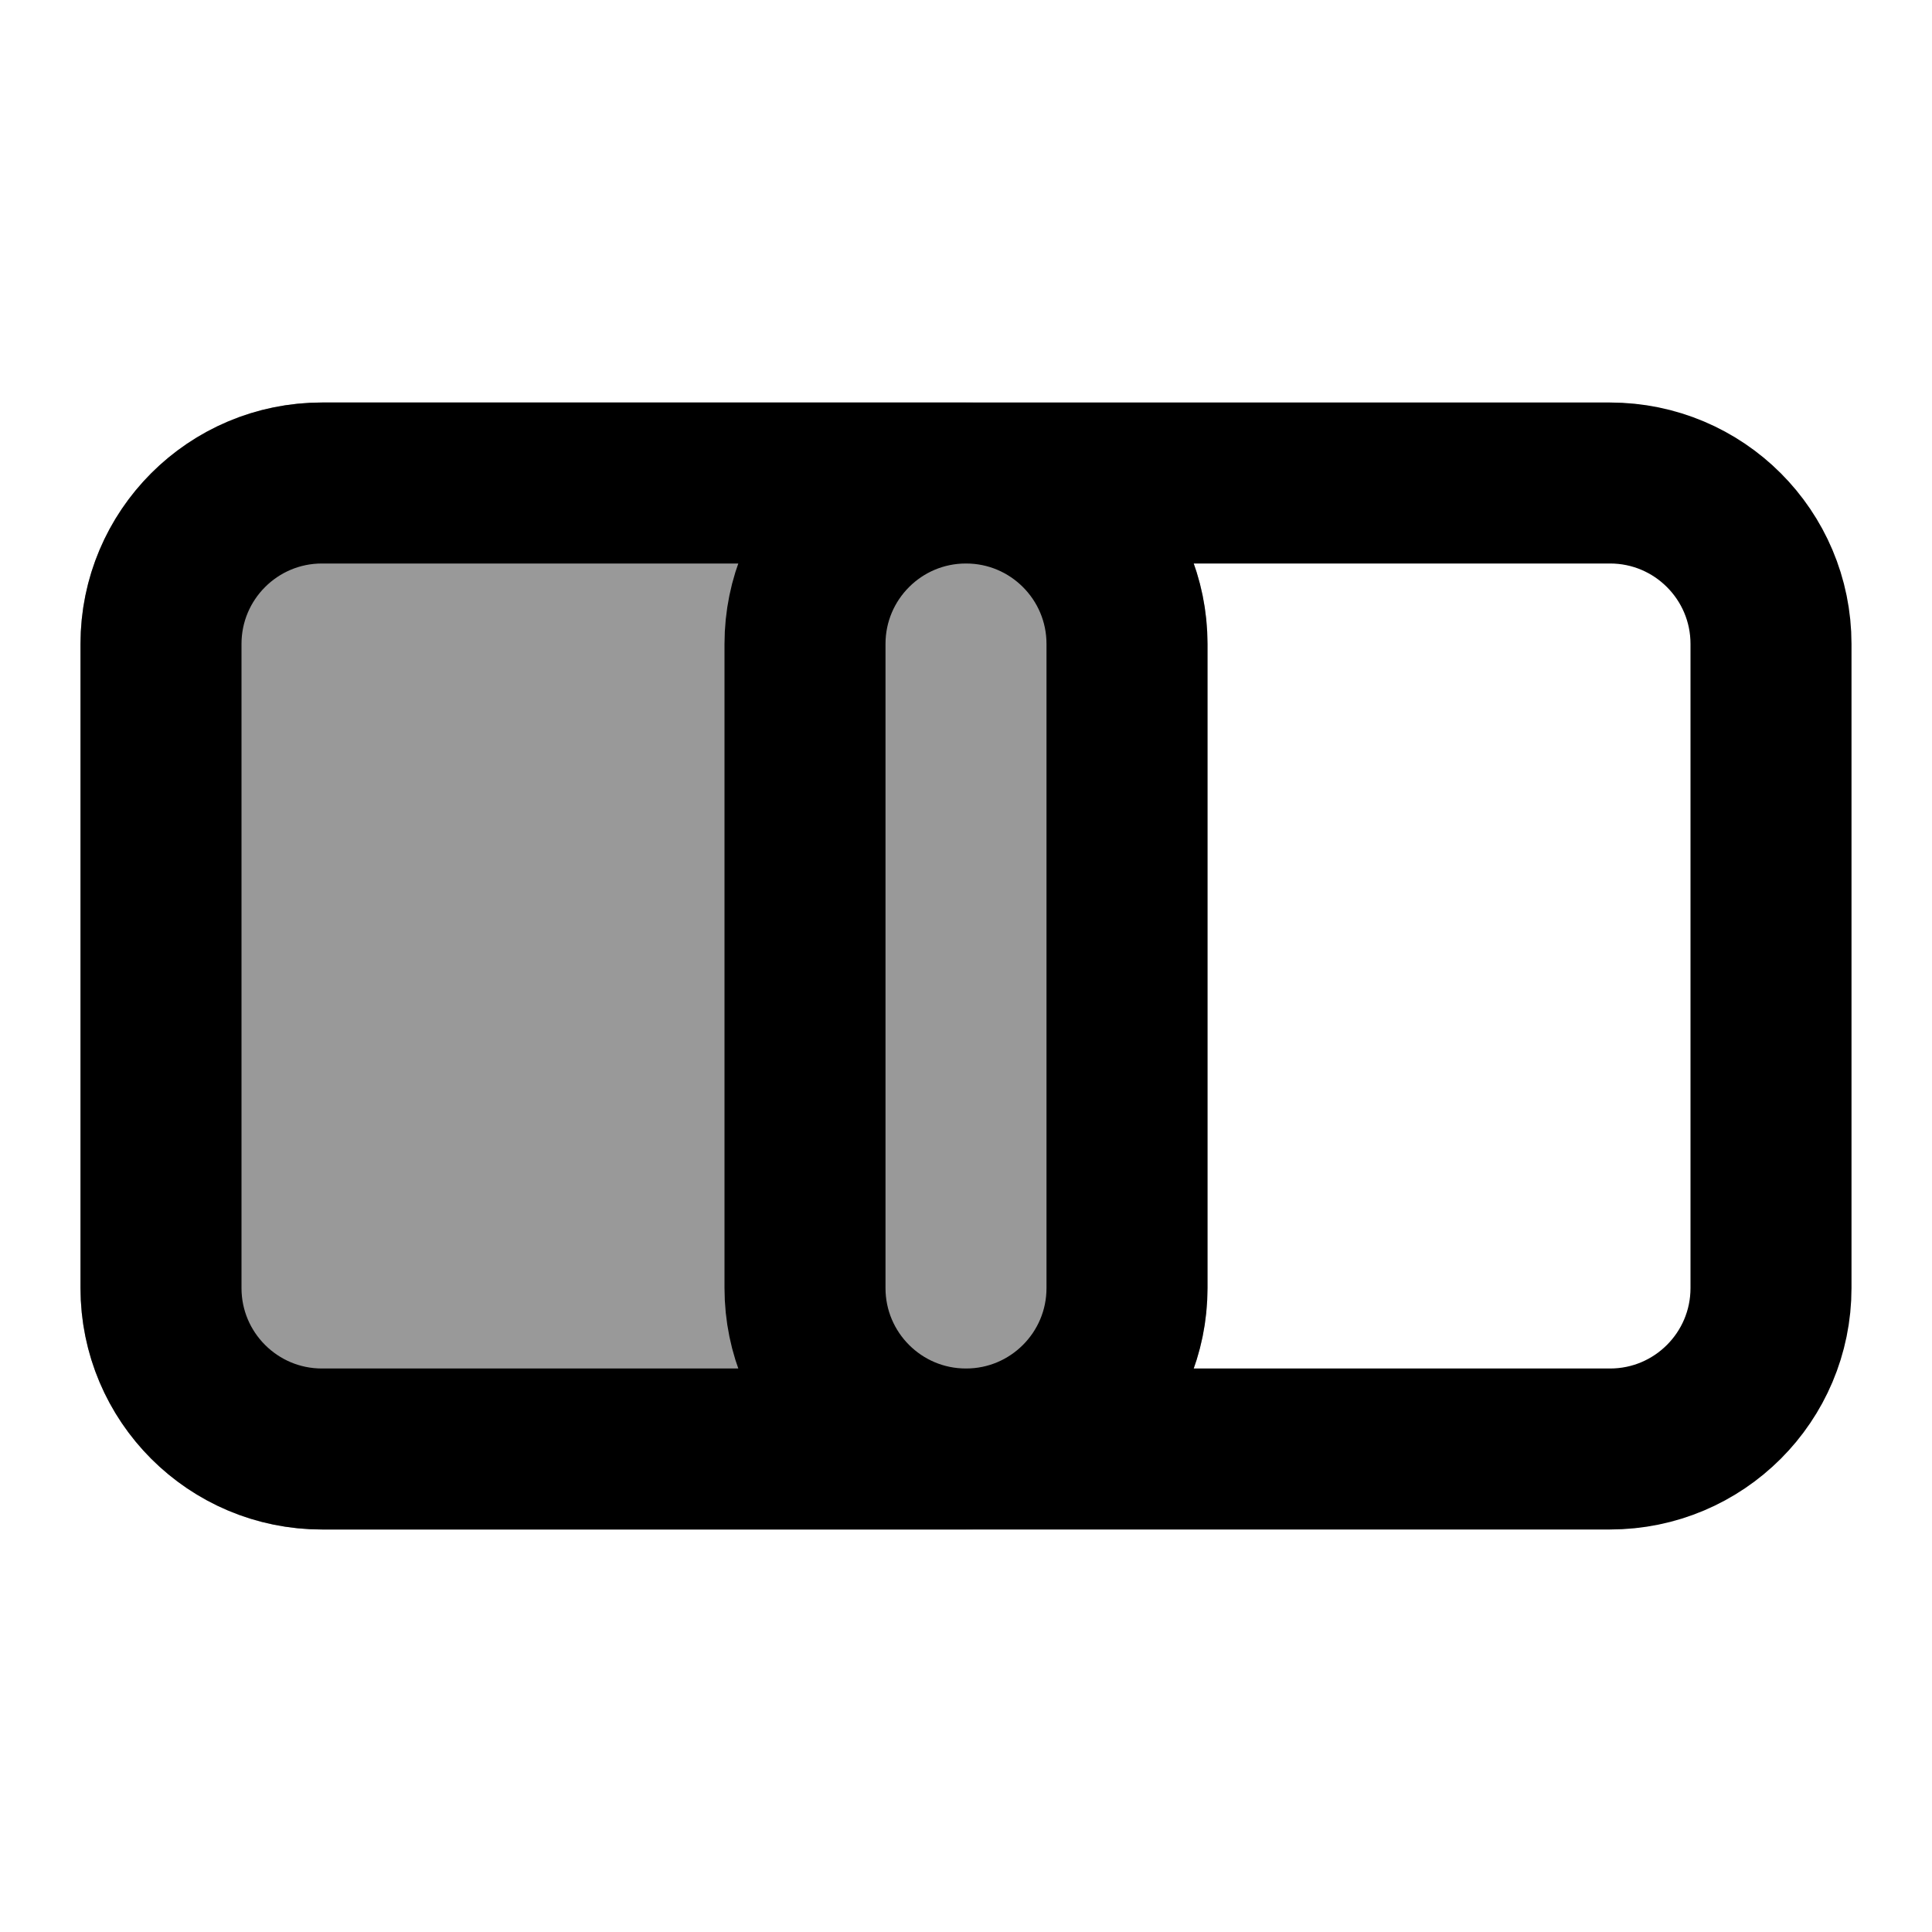
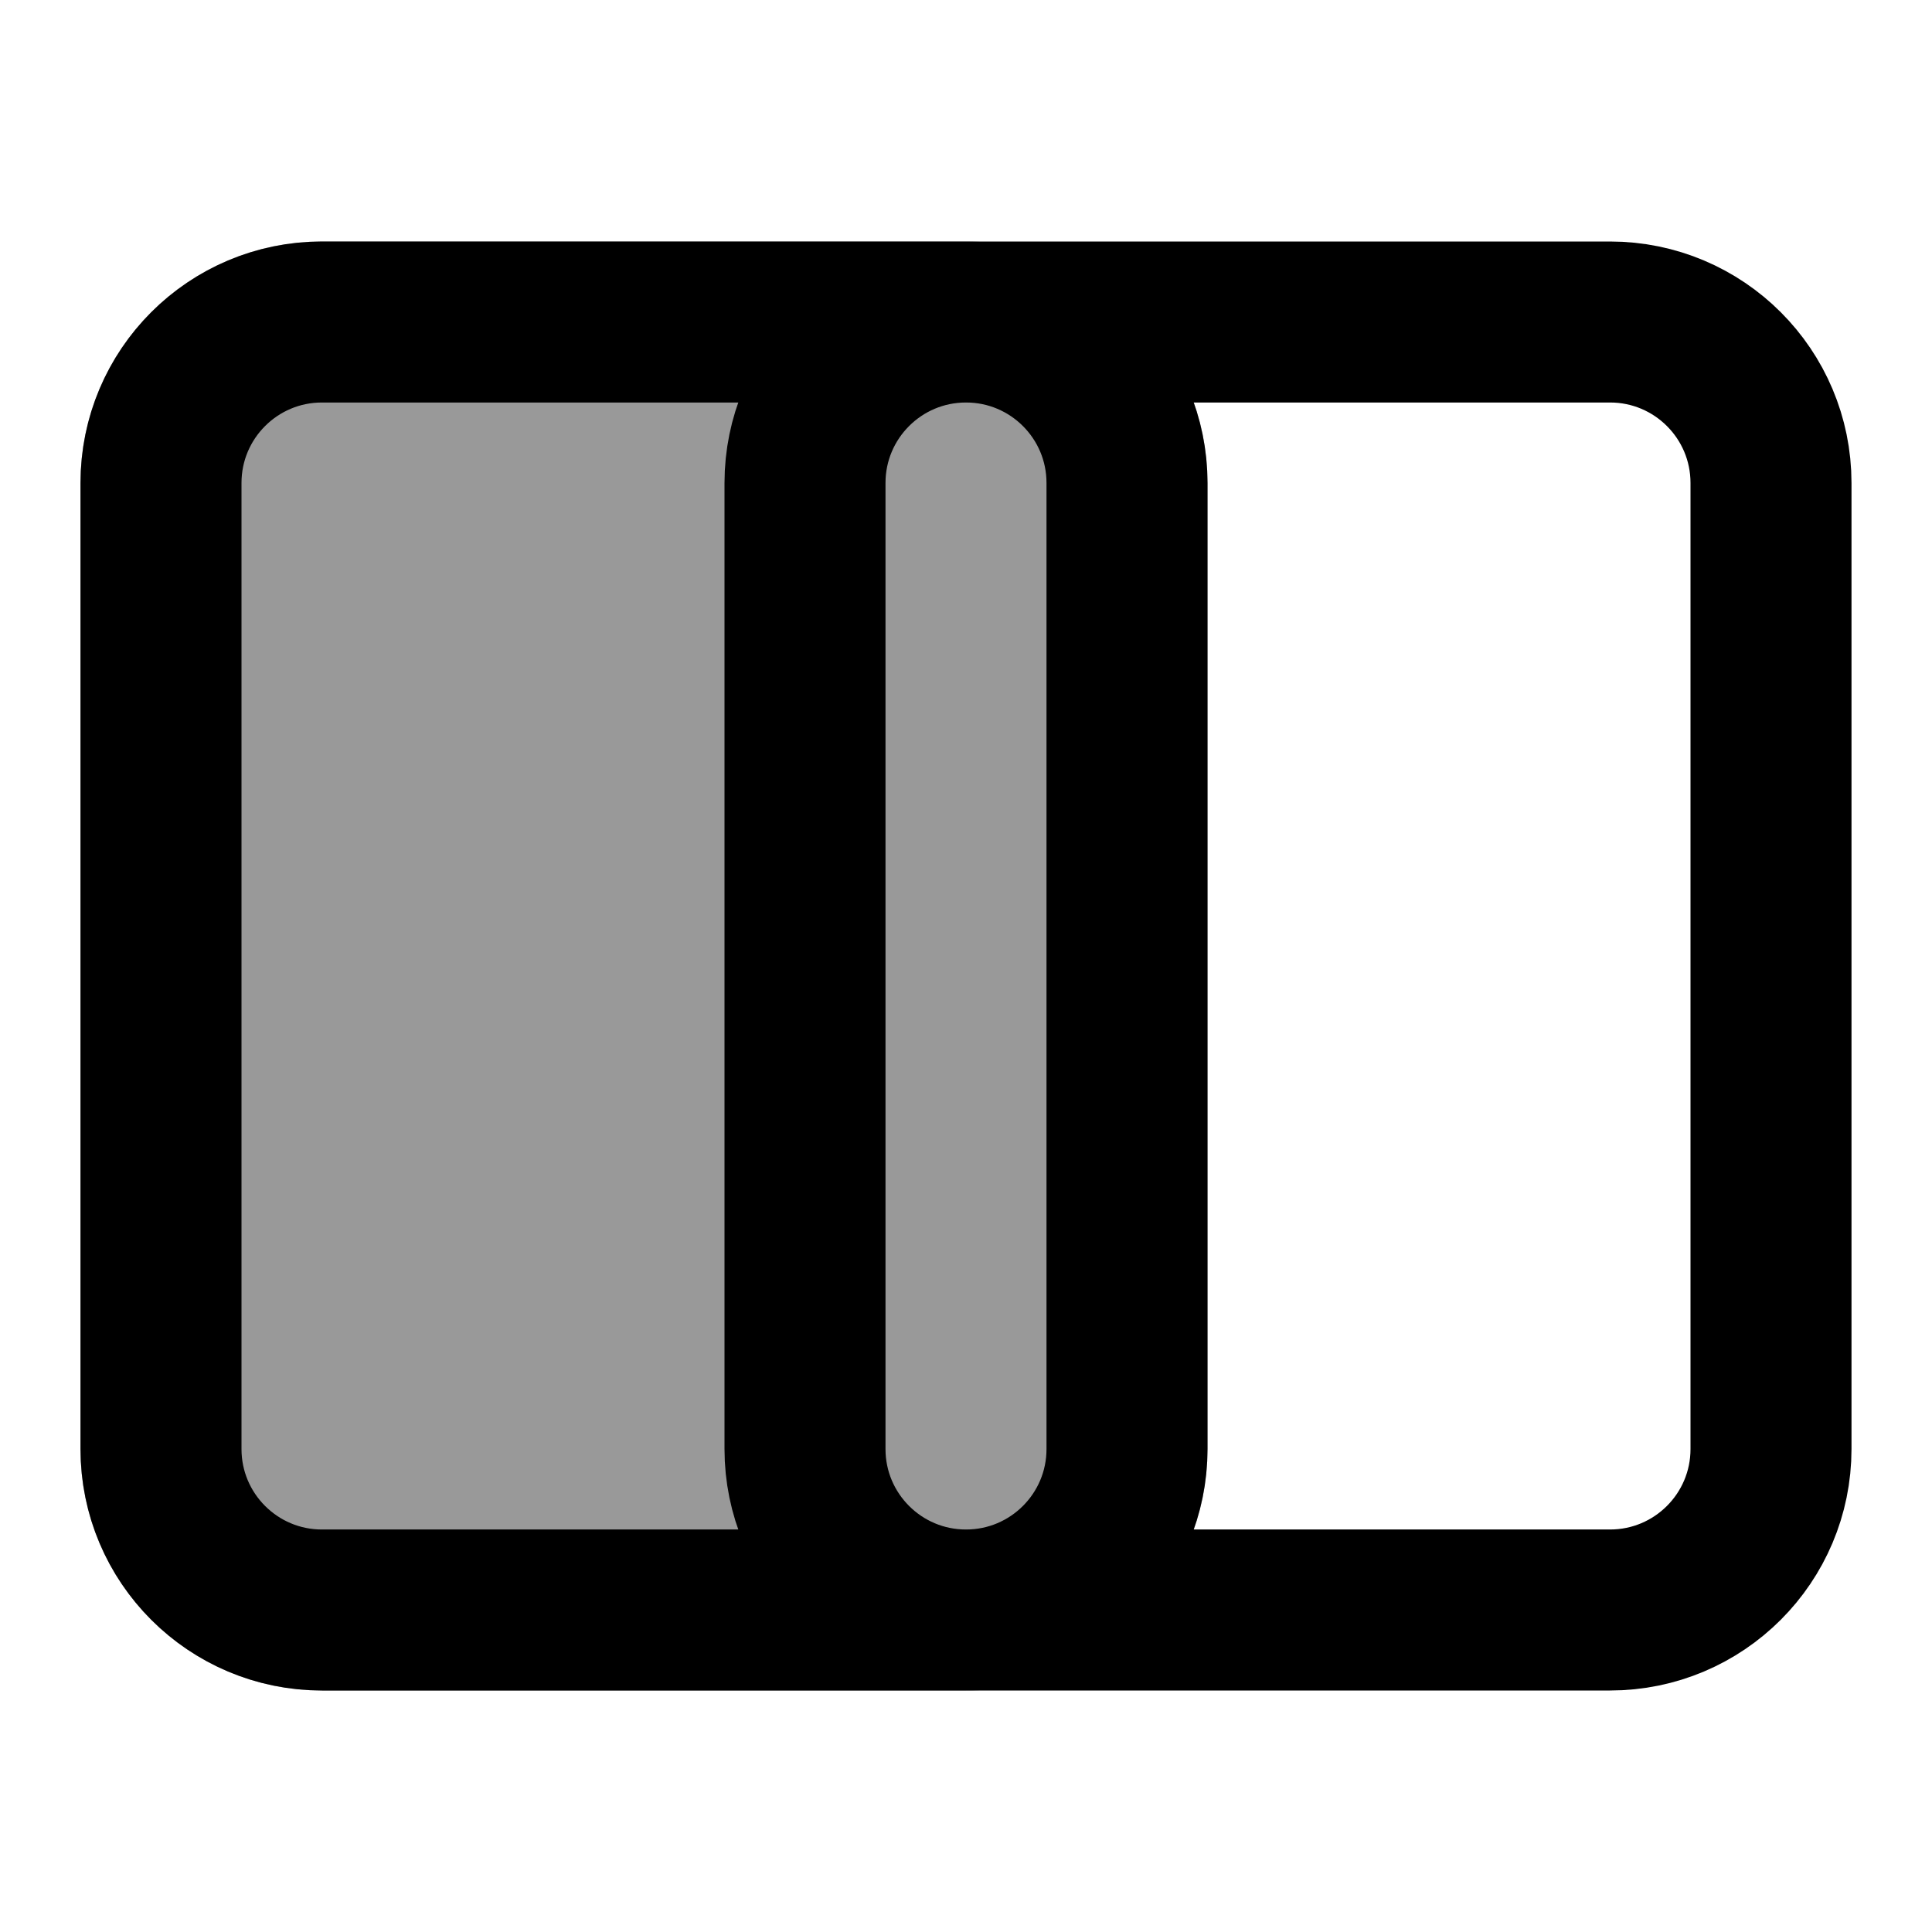
<svg xmlns="http://www.w3.org/2000/svg" width="24" height="24" viewBox="0 0 24 24" fill="none">
-   <path d="M4 5L12 5C13.657 5 15 6.343 15 8L15 16C15 17.657 13.657 19 12 19L4 19C2.343 19 1 17.657 1 16L1 8C1 6.343 2.343 5 4 5Z" fill="black" fill-opacity="0.4" />
-   <path d="M4 6L12 6C13.105 6 14 6.895 14 8L14 16C14 17.105 13.105 18 12 18L4 18C2.895 18 2 17.105 2 16L2 8C2 6.895 2.895 6 4 6ZM12 6L20 6C21.105 6 22 6.895 22 8L22 16C22 17.105 21.105 18 20 18L12 18C10.895 18 10 17.105 10 16L10 8C10 6.895 10.895 6 12 6Z" stroke="black" stroke-width="2" stroke-linecap="round" stroke-linejoin="round" />
+   <path d="M4 3L12 3C13.657 3 15 4.343 15 6L15 18C15 19.657 13.657 21 12 21L4 21C2.343 21 1 19.657 1 18L1 6C1 4.343 2.343 3 4 3Z" fill="black" fill-opacity="0.4" />
+   <path d="M4 4L12 4C13.105 4 14 4.895 14 6L14 18C14 19.105 13.105 20 12 20L4 20C2.895 20 2 19.105 2 18L2 6C2 4.895 2.895 4 4 4ZM12 4L20 4C21.105 4 22 4.895 22 6L22 18C22 19.105 21.105 20 20 20L12 20C10.895 20 10 19.105 10 18L10 6C10 4.895 10.895 4 12 4Z" stroke="black" stroke-width="2" stroke-linecap="round" stroke-linejoin="round" />
</svg>
